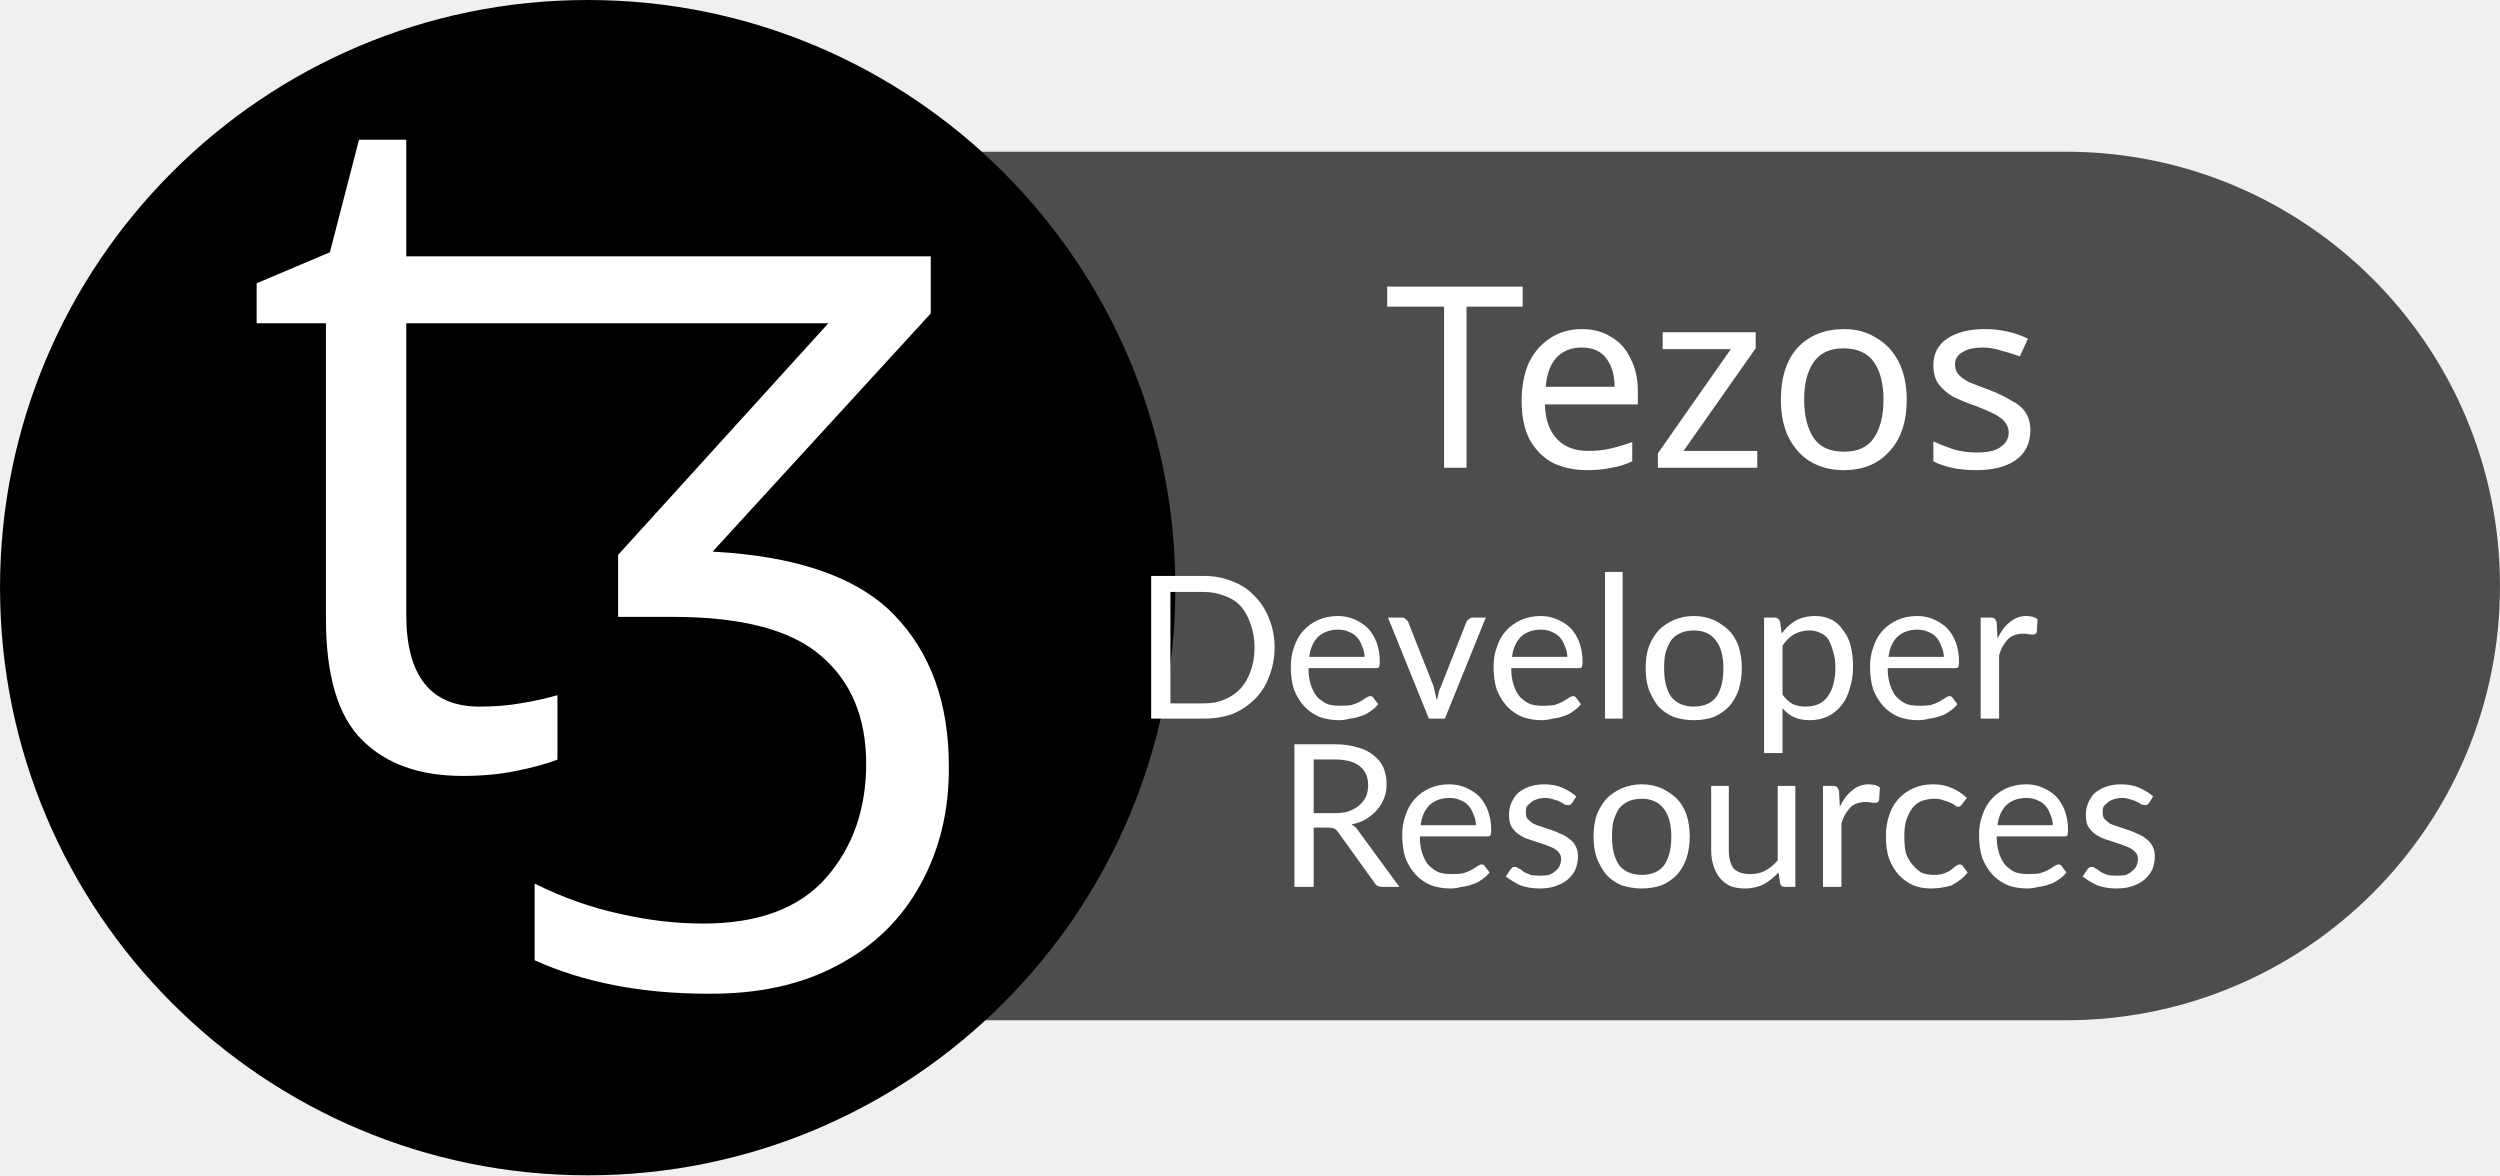
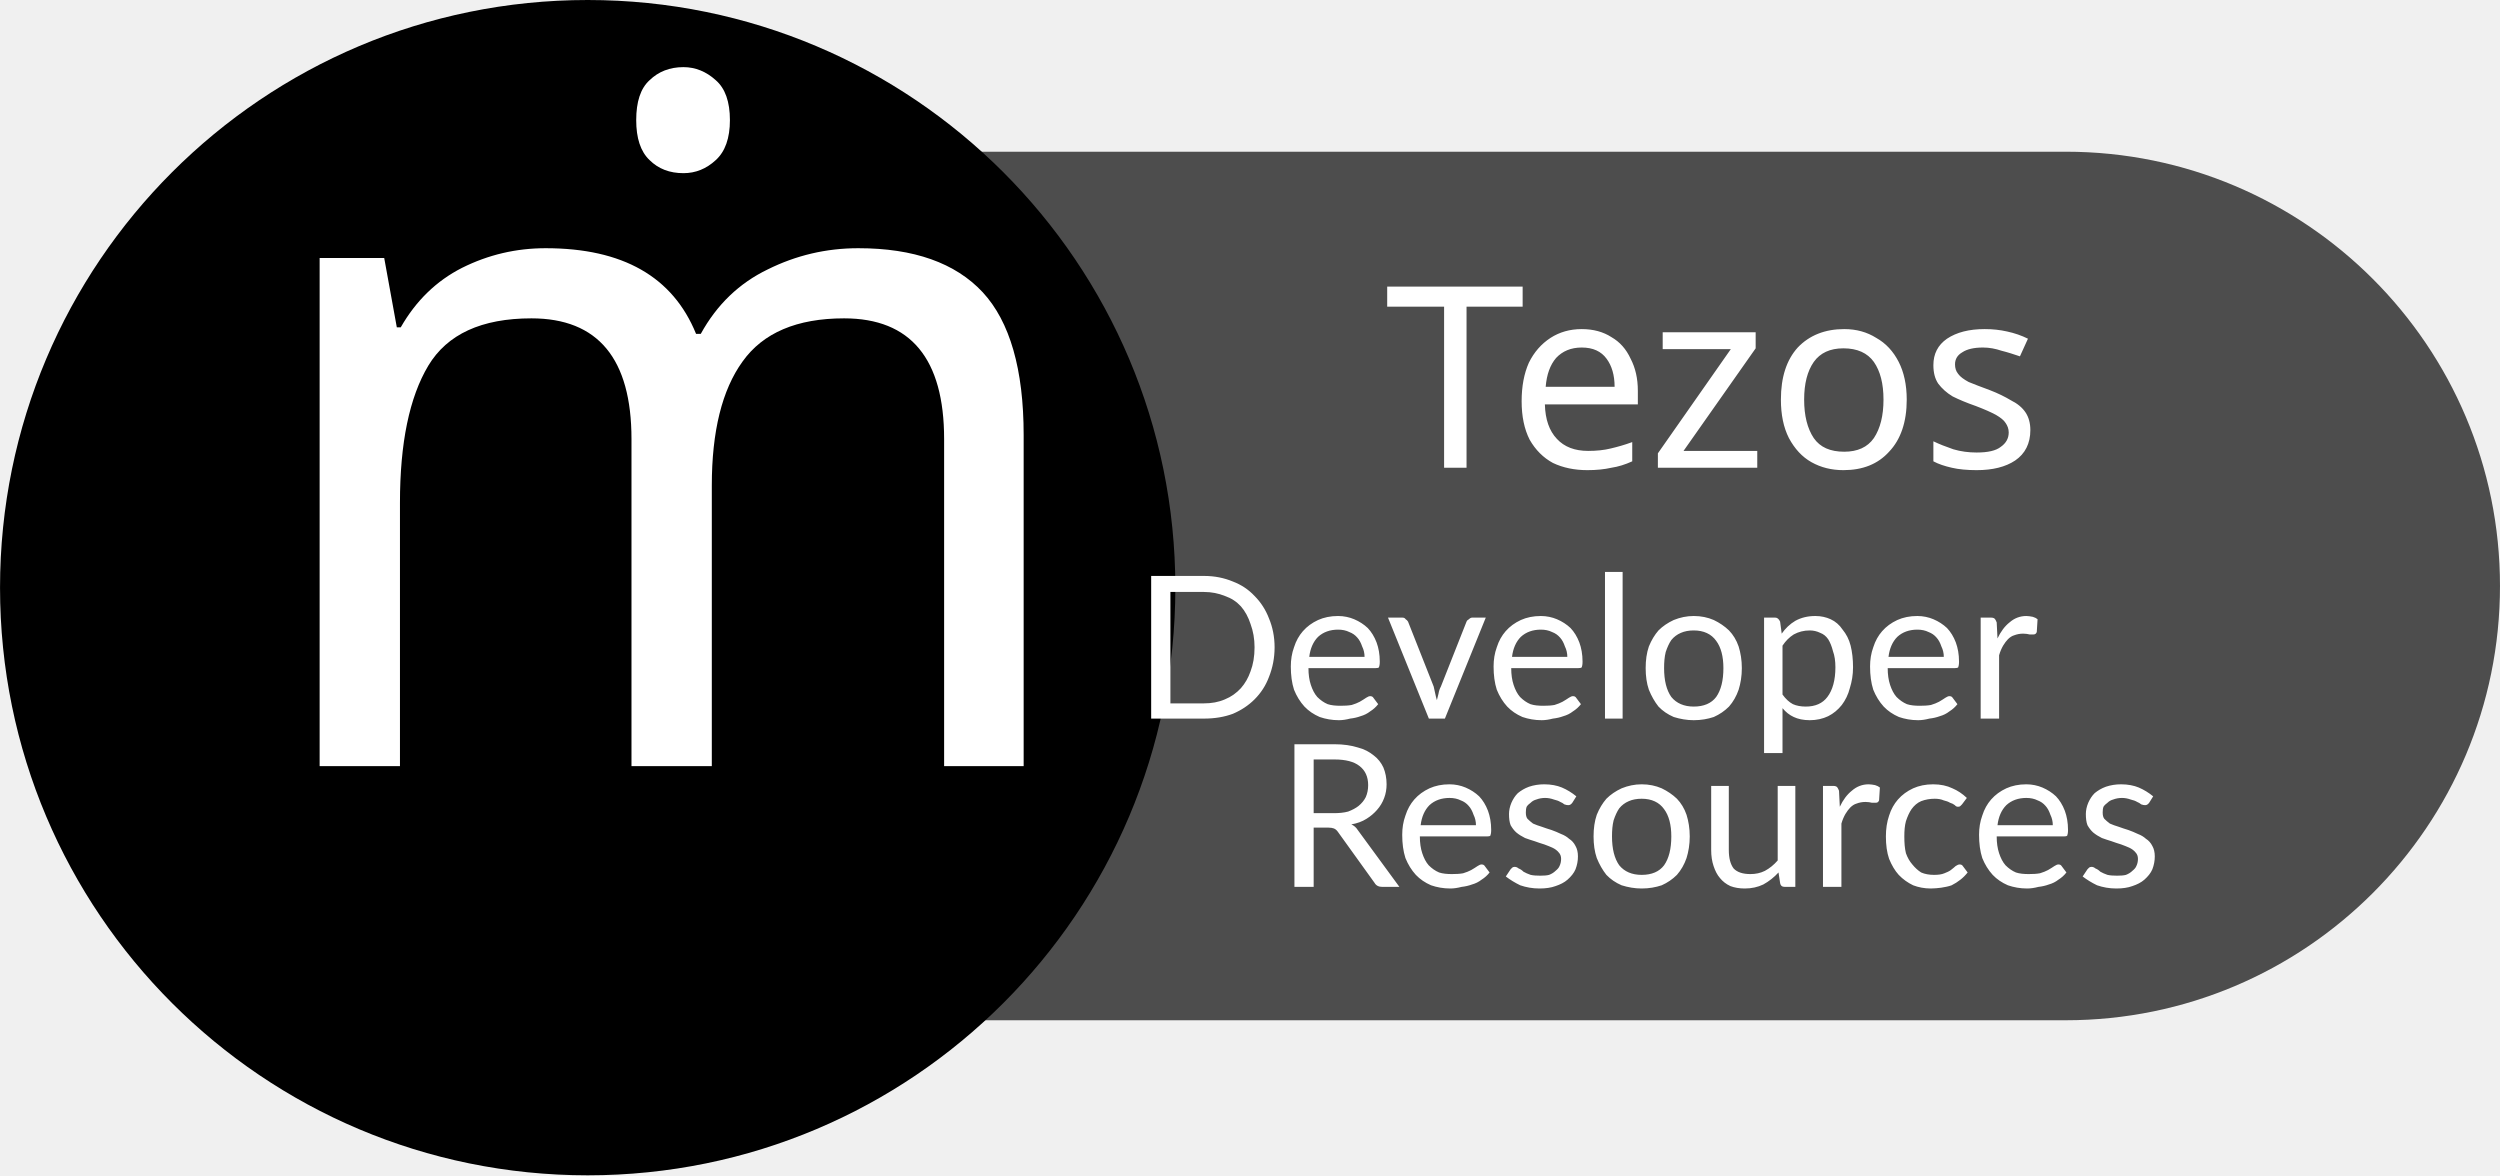
<svg xmlns="http://www.w3.org/2000/svg" width="48.74mm" height="22.915mm" viewBox="0 0 48.74 22.915" version="1.1" id="svg5074">
  <defs id="defs5068" />
  <g id="layer1" transform="translate(-58.40445,-81.16997)">
    <path style="opacity:1;fill:#4d4d4d;fill-opacity:1;stroke-width:1.225" d="m 61.072,-14.291 a 32,32 0 0 0 -32,32 32,32 0 0 0 32,32 h 1.213 94.752 1.213 a 32,32 0 0 0 32,-32 32,32 0 0 0 -32,-32 h -1.213 -94.752 z" transform="matrix(0.2645833,0,0,0.2645833,56.80728,87.9088)" id="path4516" />
    <circle style="opacity:1;fill:#000000;fill-opacity:1;stroke-width:0.359" id="path4529" cx="69.862" cy="92.627" r="11.457" />
    <text xml:space="preserve" style="font-style:normal;font-weight:normal;font-size:18.164px;line-height:1.25;font-family:sans-serif;letter-spacing:0px;word-spacing:0px;fill:#ffffff;fill-opacity:1;stroke:none;stroke-width:0.454" x="64.234" y="94.434" id="text5621" transform="scale(0.9825914,1.017717)">
-       <tspan id="tspan5619" x="64.234" y="94.434" style="font-style:normal;font-variant:normal;font-weight:normal;font-stretch:normal;font-family:Code2000;-inkscape-font-specification:Code2000;fill:#ffffff;stroke-width:0.454">ꜩ</tspan>
+       <tspan id="tspan5619" x="64.234" y="94.434" style="font-style:normal;font-variant:normal;font-weight:normal;font-stretch:normal;font-family:Code2000;-inkscape-font-specification:Code2000;fill:#ffffff;stroke-width:0.454">ṁ</tspan>
    </text>
    <text xml:space="preserve" style="font-style:normal;font-weight:normal;font-size:10.583px;line-height:1.25;font-family:sans-serif;letter-spacing:0px;word-spacing:0px;fill:#000000;fill-opacity:1;stroke:none;stroke-width:0.265" x="84.778" y="86.395" id="text5633">
      <tspan x="84.778" y="95.759" style="font-style:normal;font-variant:normal;font-weight:normal;font-stretch:normal;font-size:3.881px;line-height:0;font-family:sans-serif;-inkscape-font-specification:sans-serif;stroke-width:0.265" id="tspan5650" />
    </text>
    <text xml:space="preserve" style="font-style:normal;font-weight:normal;font-size:3.881px;line-height:1.25;font-family:sans-serif;text-align:center;letter-spacing:0px;word-spacing:0px;text-anchor:middle;fill:#ffffff;fill-opacity:1;stroke:none;stroke-width:0.265" x="91.852" y="95.183" id="text5660">
      <tspan x="91.852" y="95.183" style="font-style:normal;font-variant:normal;font-weight:normal;font-stretch:normal;line-height:0;font-family:Lato;-inkscape-font-specification:Lato;text-align:center;text-anchor:middle;fill:#ffffff;stroke-width:0.265" id="tspan4521">Developer</tspan>
    </text>
    <text xml:space="preserve" style="font-style:normal;font-weight:normal;font-size:3.881px;line-height:1.25;font-family:sans-serif;letter-spacing:0px;word-spacing:0px;fill:#000000;fill-opacity:1;stroke:none;stroke-width:0.265" x="83.283" y="98.462" id="text4535">
      <tspan id="tspan4533" x="83.283" y="98.462" style="font-style:normal;font-variant:normal;font-weight:normal;font-stretch:normal;font-family:Lato;-inkscape-font-specification:Lato;fill:#ffffff;stroke-width:0.265">Resources</tspan>
    </text>
    <text xml:space="preserve" style="font-style:normal;font-weight:normal;font-size:3.881px;line-height:1.25;font-family:sans-serif;letter-spacing:0px;word-spacing:0px;fill:#000000;fill-opacity:1;stroke:none;stroke-width:0.265" x="85.402" y="90.289" id="text4541">
      <tspan id="tspan4539" x="85.402" y="90.289" style="font-style:normal;font-variant:normal;font-weight:normal;font-stretch:normal;font-size:4.939px;font-family:'Roboto Slab';-inkscape-font-specification:'Roboto Slab';fill:#ffffff;stroke-width:0.265">Tezos</tspan>
    </text>
  </g>
</svg>
